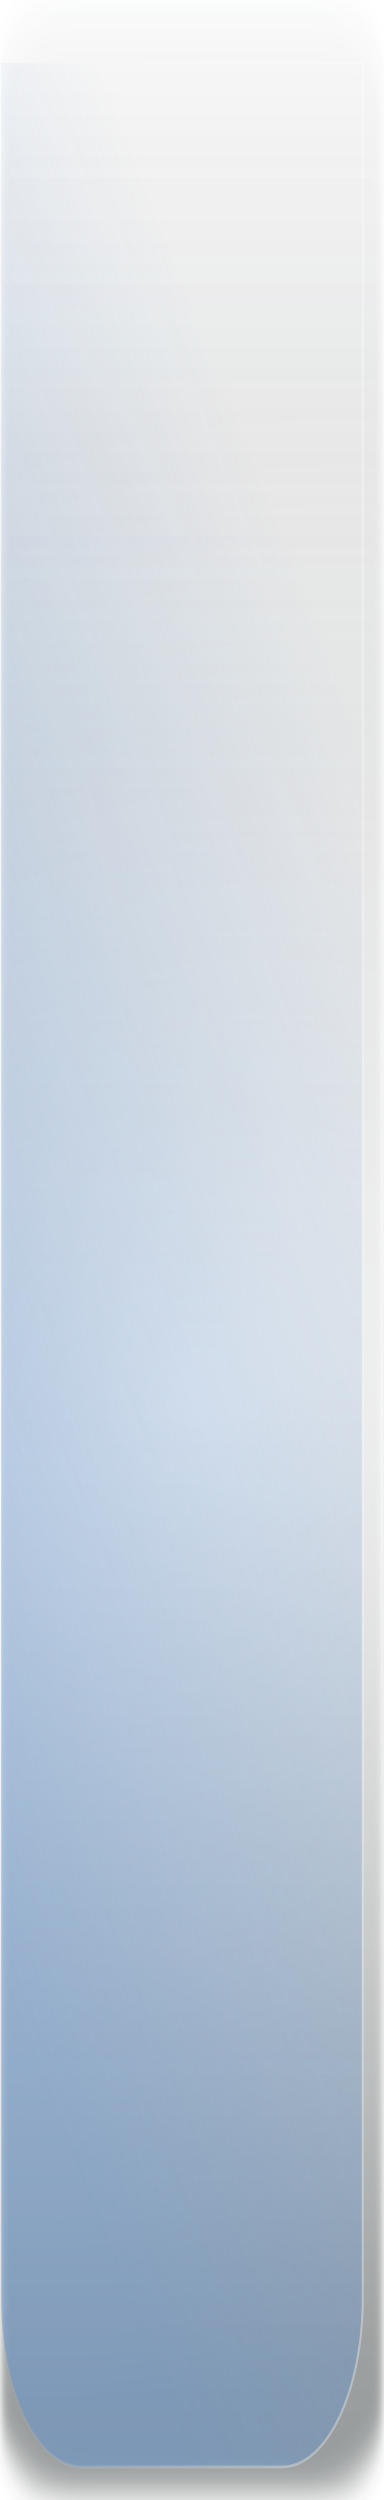
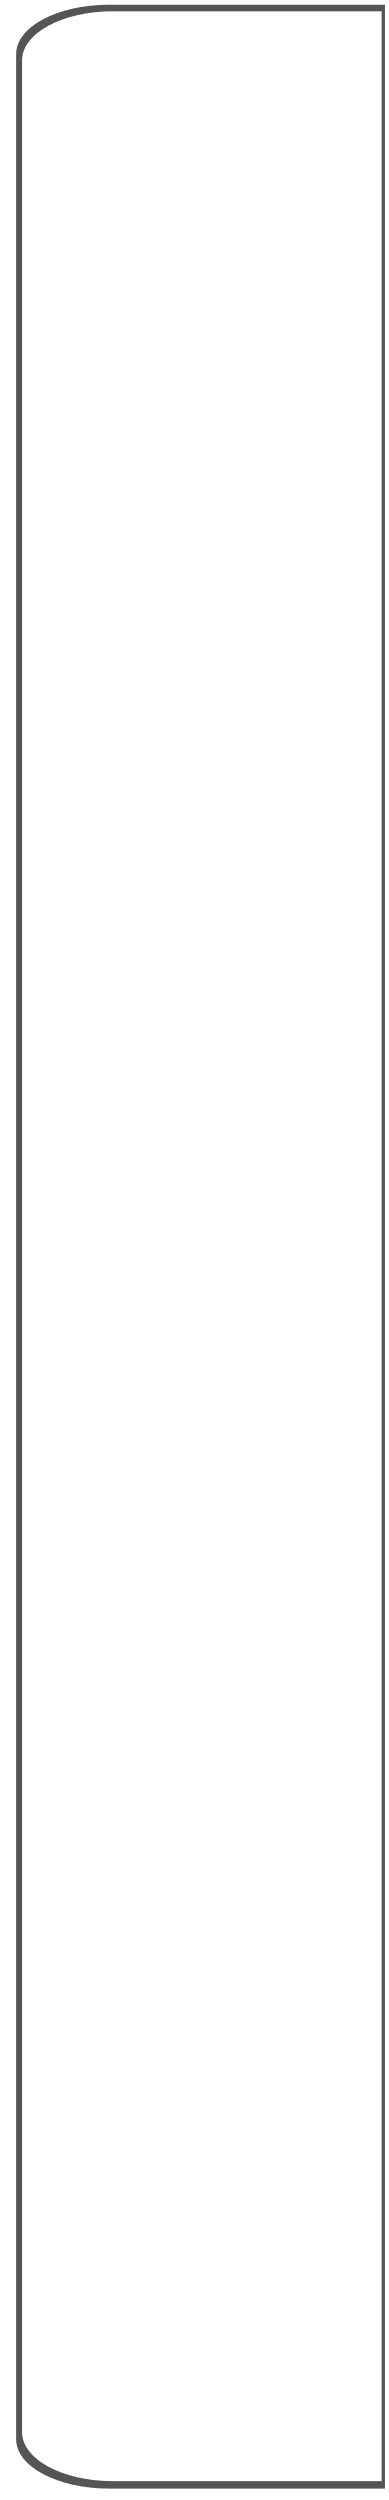
- <svg xmlns="http://www.w3.org/2000/svg" xmlns:xlink="http://www.w3.org/1999/xlink" version="1.0" width="20.454" height="133.311" id="svg17577">
-   <defs id="defs17579">
-     <linearGradient id="linearGradient4151">
-       <stop style="stop-color:#6193cf;stop-opacity:1" offset="0" id="stop4153" />
-       <stop style="stop-color:#6193cf;stop-opacity:0" offset="1" id="stop4155" />
+ <svg xmlns="http://www.w3.org/2000/svg" xmlns:xlink="http://www.w3.org/1999/xlink" width="20.671" height="133.13" id="svg4590" version="1.0">
+   <defs id="defs4592">
+     <linearGradient y2="50.284" x2="104.15" y1="50.284" x1="0.15" gradientTransform="translate(95.851,31.43149)" gradientUnits="userSpaceOnUse" id="linearGradient2414" xlink:href="#XMLID_13_" />
+     <linearGradient y2="103.575" x2="8.268" y1="2.462" x1="8.268" gradientTransform="translate(95.851,31.43149)" gradientUnits="userSpaceOnUse" id="linearGradient2411" xlink:href="#XMLID_14_" />
+     <linearGradient y2="102.538" x2="96.033" y1="2.439" x1="96.033" gradientTransform="translate(95.851,31.43149)" gradientUnits="userSpaceOnUse" id="linearGradient2408" xlink:href="#XMLID_15_" />
+     <linearGradient y2="97.961" x2="99.212" y1="75.019" x1="99.212" gradientTransform="translate(95.851,31.43149)" gradientUnits="userSpaceOnUse" id="linearGradient2404" xlink:href="#XMLID_18_" />
+     <linearGradient y2="97.961" x2="5.633" y1="75.019" x1="5.633" gradientTransform="translate(95.851,31.43149)" gradientUnits="userSpaceOnUse" id="linearGradient2401" xlink:href="#XMLID_18_" />
+     <linearGradient y2="38.592" x2="93.15" y1="38.592" x1="11.15" gradientTransform="translate(95.851,31.43149)" gradientUnits="userSpaceOnUse" id="linearGradient2393" xlink:href="#XMLID_20_" />
+     <linearGradient y2="-2.289" x2="52.15" y1="75.185" x1="52.15" gradientTransform="translate(95.851,31.43149)" gradientUnits="userSpaceOnUse" id="linearGradient2390" xlink:href="#XMLID_21_" />
+     <linearGradient y2="48.573" x2="91.043" y1="48.573" x1="9.952" gradientUnits="userSpaceOnUse" id="XMLID_22_">
+       <stop id="stop128" style="stop-color:#888888" offset="0" />
+       <stop id="stop130" style="stop-color:#000000" offset="0.497" />
    </linearGradient>
-     <filter id="filter4222">
-       <feGaussianBlur id="feGaussianBlur4224" stdDeviation="1.366" />
+     <linearGradient id="XMLID_21_" gradientUnits="userSpaceOnUse" x1="52.15" y1="80.711" x2="52.15" y2="-2.289">
+       <stop offset="0" style="stop-color:#FFFFFF" id="stop119" />
+       <stop offset="1" style="stop-color:#888888" id="stop121" />
+     </linearGradient>
+     <linearGradient id="XMLID_20_" gradientUnits="userSpaceOnUse" x1="11.15" y1="38.592" x2="93.15" y2="38.592">
+       <stop offset="0.5" style="stop-color:#F7F7F5" id="stop112" />
+       <stop offset="1" style="stop-color:#DDDDDD" id="stop114" />
+     </linearGradient>
+     <linearGradient y2="73.31" x2="52.149" y1="1.832" x1="52.149" gradientUnits="userSpaceOnUse" id="XMLID_19_">
+       <stop id="stop105" style="stop-color:#F7F7F5" offset="0.5" />
+       <stop id="stop107" style="stop-color:#DDDDDD" offset="1" />
+     </linearGradient>
+     <linearGradient id="XMLID_18_" gradientUnits="userSpaceOnUse" x1="99.212" y1="75.019" x2="99.212" y2="97.961">
+       <stop offset="0" style="stop-color:#FFFFFF" id="stop96" />
+       <stop offset="1" style="stop-color:#ffffff;stop-opacity:0;" id="stop98" />
+     </linearGradient>
+     <linearGradient id="XMLID_16_" gradientUnits="userSpaceOnUse" x1="3.461" y1="98.078" x2="100.838" y2="98.078">
+       <stop offset="0" style="stop-color:#ffffff;stop-opacity:0;" id="stop80" />
+       <stop offset="0.568" style="stop-color:#FFFFFF" id="stop82" />
+       <stop offset="1" style="stop-color:#ffffff;stop-opacity:0;" id="stop84" />
+     </linearGradient>
+     <linearGradient id="XMLID_15_" gradientUnits="userSpaceOnUse" x1="96.033" y1="2.439" x2="96.033" y2="102.538">
+       <stop offset="0" style="stop-color:#80848A" id="stop55" />
+       <stop offset="0.305" style="stop-color:#83878D" id="stop57" />
+       <stop offset="0.495" style="stop-color:#8B8F95" id="stop59" />
+       <stop offset="0.654" style="stop-color:#999EA4" id="stop61" />
+       <stop offset="0.794" style="stop-color:#ADB2B8" id="stop63" />
+       <stop offset="0.811" style="stop-color:#B0B5BB" id="stop65" />
+       <stop offset="0.881" style="stop-color:#AEB3B8" id="stop67" />
+       <stop offset="0.925" style="stop-color:#A7ABB0" id="stop69" />
+       <stop offset="0.961" style="stop-color:#9C9EA1" id="stop71" />
+       <stop offset="0.994" style="stop-color:#8C8C8D" id="stop73" />
+       <stop offset="1" style="stop-color:#888888" id="stop75" />
+     </linearGradient>
+     <linearGradient id="XMLID_14_" gradientUnits="userSpaceOnUse" x1="8.268" y1="2.462" x2="8.268" y2="103.575">
+       <stop offset="0.5" style="stop-color:#aeb4bb;stop-opacity:1;" id="stop38" />
+       <stop offset="0.811" style="stop-color:#B0B5BB" id="stop40" />
+       <stop offset="0.881" style="stop-color:#AEB3B8" id="stop42" />
+       <stop offset="0.925" style="stop-color:#A7ABB0" id="stop44" />
+       <stop offset="0.961" style="stop-color:#9C9EA1" id="stop46" />
+       <stop offset="0.994" style="stop-color:#8C8C8D" id="stop48" />
+       <stop offset="1" style="stop-color:#888888;stop-opacity:1;" id="stop50" />
+     </linearGradient>
+     <linearGradient id="XMLID_13_" gradientUnits="userSpaceOnUse" x1="0.15" y1="50.284" x2="104.15" y2="50.284">
+       <stop offset="0" style="stop-color:#DDDDDD" id="stop19" />
+       <stop offset="0.676" style="stop-color:#a5acb3;stop-opacity:1" id="stop21" />
+       <stop offset="0.811" style="stop-color:#B0B5BB" id="stop23" />
+       <stop offset="0.881" style="stop-color:#AEB3B8" id="stop25" />
+       <stop offset="0.925" style="stop-color:#A7ABB0" id="stop27" />
+       <stop offset="0.972" style="stop-color:#b6b8ba;stop-opacity:1" id="stop29" />
+       <stop offset="0.994" style="stop-color:#8C8C8D" id="stop31" />
+       <stop offset="1" style="stop-color:#888888" id="stop33" />
+     </linearGradient>
+     <radialGradient gradientUnits="userSpaceOnUse" gradientTransform="matrix(1,0,0,1.0994,0,-11.024)" r="79.182" cy="92.662" cx="53.332" id="XMLID_12_">
+       <stop id="stop10" style="stop-color:#F7F7F5" offset="0.5" />
+       <stop id="stop12" style="stop-color:#DDDDDD" offset="1" />
+     </radialGradient>
+     <clipPath clipPathUnits="userSpaceOnUse" id="clipPath3246">
+       <path id="path3248" d="M 0.15,109.289 C 0.15,137.289 0.15,86.289 0.15,114.289 C 0.15,116.489 1.761,118.432 3.732,118.593 C 35.968,121.227 68.333,121.227 100.569,118.593 C 102.539,118.432 104.15,116.489 104.15,114.289 C 104.15,86.289 104.15,137.289 104.15,109.289 C 104.15,107.589 0.15,107.589 0.15,109.289 z " style="fill:#ff00ff;fill-opacity:1" />
+     </clipPath>
+     <linearGradient xlink:href="#XMLID_13_" id="linearGradient3677" gradientUnits="userSpaceOnUse" x1="0.15" y1="50.284" x2="104.15" y2="50.284" gradientTransform="translate(11.8505,11.71579)" />
+     <radialGradient xlink:href="#XMLID_12_" id="radialGradient3685" gradientUnits="userSpaceOnUse" gradientTransform="matrix(1,0,0,1.0994,0,-11.024)" cx="53.332" cy="92.662" r="79.182" />
+     <linearGradient xlink:href="#XMLID_19_" id="linearGradient3687" gradientUnits="userSpaceOnUse" x1="52.149" y1="1.832" x2="52.149" y2="73.31" />
+     <linearGradient xlink:href="#XMLID_22_" id="linearGradient3689" gradientUnits="userSpaceOnUse" x1="9.952" y1="48.573" x2="91.043" y2="48.573" />
+     <linearGradient xlink:href="#XMLID_21_" id="linearGradient3697" gradientUnits="userSpaceOnUse" gradientTransform="translate(11.8505,11.71579)" x1="52.15" y1="75.185" x2="52.15" y2="-2.289" />
+     <linearGradient xlink:href="#XMLID_20_" id="linearGradient3700" gradientUnits="userSpaceOnUse" gradientTransform="translate(11.8505,11.71579)" x1="11.15" y1="38.592" x2="93.15" y2="38.592" />
+     <linearGradient xlink:href="#XMLID_18_" id="linearGradient3708" gradientUnits="userSpaceOnUse" gradientTransform="translate(11.8505,11.71579)" x1="5.633" y1="75.019" x2="5.633" y2="97.961" />
+     <linearGradient xlink:href="#XMLID_18_" id="linearGradient3711" gradientUnits="userSpaceOnUse" gradientTransform="translate(11.8505,11.71579)" x1="99.212" y1="75.019" x2="99.212" y2="97.961" />
+     <linearGradient xlink:href="#XMLID_15_" id="linearGradient3715" gradientUnits="userSpaceOnUse" gradientTransform="translate(11.8505,11.71579)" x1="96.033" y1="2.439" x2="96.033" y2="102.538" />
+     <linearGradient xlink:href="#XMLID_14_" id="linearGradient3718" gradientUnits="userSpaceOnUse" gradientTransform="translate(11.8505,11.71579)" x1="8.268" y1="2.462" x2="8.268" y2="103.575" />
+     <radialGradient r="40.029" cy="59.187" cx="53.198" gradientTransform="matrix(0.6667,0,0,0.7574,20.7214,14.064)" gradientUnits="userSpaceOnUse" id="radialGradient3253" xlink:href="#radialGradient3163" />
+     <linearGradient y2="0" x2="58.001" y1="116" x1="58.001" gradientUnits="userSpaceOnUse" id="XMLID_6_">
+       <stop id="stop9" style="stop-color:#555555" offset="0" />
+       <stop id="stop11" style="stop-color:#595959" offset="0.274" />
+       <stop id="stop13" style="stop-color:#666666" offset="0.562" />
+       <stop id="stop15" style="stop-color:#7B7B7B" offset="0.856" />
+       <stop id="stop17" style="stop-color:#888888" offset="1" />
+     </linearGradient>
+     <filter id="AI_Sfocatura_4">
+       <feGaussianBlur id="feGaussianBlur6" stdDeviation="4" />
    </filter>
-     <linearGradient id="linearGradient4211">
-       <stop style="stop-color:#2e3436;stop-opacity:1" offset="0" id="stop4213" />
-       <stop style="stop-color:#2e3436;stop-opacity:0" offset="1" id="stop4215" />
+     <radialGradient gradientTransform="translate(559.1429,-264.2857)" gradientUnits="userSpaceOnUse" r="48" cy="58" cx="58" id="XMLID_7_">
+       <stop id="stop26" style="stop-color:#FFFFFF" offset="0" />
+       <stop id="stop28" style="stop-color:#FFFFFF" offset="0.574" />
+       <stop id="stop30" style="stop-color:#FBFBFB" offset="0.684" />
+       <stop id="stop32" style="stop-color:#EEEEEE" offset="0.8" />
+       <stop id="stop34" style="stop-color:#DDDDDD" offset="0.9" />
+       <stop id="stop36" style="stop-color:#BBBBBB" offset="1" />
+     </radialGradient>
+     <radialGradient gradientUnits="userSpaceOnUse" gradientTransform="matrix(0.6667,0,0,0.7574,20.7214,14.064)" r="40.029" cy="59.187" cx="53.198" id="XMLID_8_">
+       <stop id="stop41" style="stop-color:#323232" offset="0" />
+       <stop id="stop43" style="stop-color:#363636" offset="0.208" />
+       <stop id="stop45" style="stop-color:#434343" offset="0.428" />
+       <stop id="stop47" style="stop-color:#585858" offset="0.653" />
+       <stop id="stop49" style="stop-color:#757575" offset="0.88" />
+       <stop id="stop51" style="stop-color:#888888" offset="1" />
+     </radialGradient>
+     <linearGradient gradientTransform="translate(559.1429,-264.2857)" y2="34" x2="104.052" y1="34" x1="11.949" gradientUnits="userSpaceOnUse" id="XMLID_9_">
+       <stop id="stop56" style="stop-color:#FFFFFF" offset="0" />
+       <stop id="stop58" style="stop-color:#ffffff;stop-opacity:0;" offset="0.8" />
    </linearGradient>
-     <linearGradient x1="220.714" y1="323.791" x2="51.193" y2="323.791" id="linearGradient14654" xlink:href="#linearGradient4211" gradientUnits="userSpaceOnUse" />
-     <linearGradient x1="59.875" y1="379.148" x2="217.982" y2="379.148" id="linearGradient12682" xlink:href="#linearGradient3237" gradientUnits="userSpaceOnUse" gradientTransform="matrix(0,0.8502646,-0.1679166,0,-42.20535,-50.17165)" />
-     <linearGradient x1="59.875" y1="379.148" x2="217.982" y2="379.148" id="linearGradient12678" xlink:href="#linearGradient3237" gradientUnits="userSpaceOnUse" gradientTransform="matrix(0,-0.7458173,-0.1679686,0,-42.18563,166.567)" />
-     <linearGradient x1="59.875" y1="379.148" x2="217.982" y2="379.148" id="linearGradient13683" xlink:href="#linearGradient3237" gradientUnits="userSpaceOnUse" gradientTransform="matrix(0,0.8293406,-0.1679267,0,-42.20152,-45.61394)" />
-     <linearGradient id="linearGradient3237">
-       <stop style="stop-color:#ffffff;stop-opacity:1" offset="0" id="stop3239" />
-       <stop style="stop-color:#ffffff;stop-opacity:0" offset="1" id="stop3241" />
-     </linearGradient>
-     <radialGradient cx="224.906" cy="590.449" r="9.719" fx="224.906" fy="590.449" id="radialGradient13677" xlink:href="#linearGradient3237" gradientUnits="userSpaceOnUse" gradientTransform="matrix(8.932322,-8.12761,7.785512,8.13944,-6711.752,-2877.422)" />
-     <linearGradient id="linearGradient12531">
-       <stop style="stop-color:#ffffff;stop-opacity:1" offset="0" id="stop12533" />
-       <stop style="stop-color:#ffffff;stop-opacity:0" offset="1" id="stop12535" />
-     </linearGradient>
-     <radialGradient cx="588.409" cy="-236.661" r="66.656" fx="588.409" fy="-236.661" id="radialGradient16606" xlink:href="#linearGradient12531" gradientUnits="userSpaceOnUse" gradientTransform="matrix(-0.5814605,-0.6627548,0.5620328,-0.4930912,552.5959,378.9778)" />
-     <radialGradient cx="588.409" cy="-236.661" r="66.656" fx="588.409" fy="-236.661" id="radialGradient2189" xlink:href="#linearGradient12531" gradientUnits="userSpaceOnUse" gradientTransform="matrix(-0.5814605,-0.6627548,0.5620328,-0.4930912,550.0044,263.0366)" />
-     <linearGradient x1="0.349" y1="117.934" x2="30.731" y2="96.195" id="linearGradient5146" xlink:href="#linearGradient4151" gradientUnits="userSpaceOnUse" gradientTransform="matrix(0.9994267,0,0,1.248976,5.7729209e-3,-32.92514)" />
-     <linearGradient x1="59.875" y1="379.148" x2="217.982" y2="379.148" id="linearGradient5148" xlink:href="#linearGradient3237" gradientUnits="userSpaceOnUse" gradientTransform="matrix(0,1.061961,-0.1678203,0,73.69944,-99.14725)" />
-     <linearGradient x1="10.069" y1="103.53" x2="10.069" y2="49.924" id="linearGradient9053" xlink:href="#linearGradient12531" gradientUnits="userSpaceOnUse" gradientTransform="matrix(0.9994267,0,0,1.248976,5.7729209e-3,-32.92514)" />
-     <linearGradient x1="175.494" y1="256.111" x2="149.854" y2="437.042" id="linearGradient9055" xlink:href="#linearGradient3237" gradientUnits="userSpaceOnUse" gradientTransform="matrix(0,1.061961,-0.1678203,0,73.69944,-99.14725)" />
+     <radialGradient id="radialGradient3163" cx="53.198" cy="59.187" r="40.029" gradientTransform="matrix(0.6667,0,0,0.7574,20.7214,14.064)" gradientUnits="userSpaceOnUse">
+       <stop offset="0" style="stop-color:#000000;stop-opacity:1;" id="stop3165" />
+       <stop offset="1" style="stop-color:#666666;stop-opacity:1;" id="stop3175" />
+     </radialGradient>
+     <radialGradient r="40.029" fy="68.341" fx="80.342" cy="68.341" cx="80.342" gradientTransform="matrix(-0.263109,4.7377213e-8,1.5110247e-8,0.7519296,61.13882,12.61245)" gradientUnits="userSpaceOnUse" id="radialGradient2197" xlink:href="#radialGradient3163" />
+     <linearGradient xlink:href="#XMLID_9_" id="linearGradient2405" gradientUnits="userSpaceOnUse" gradientTransform="matrix(0.375,0,0,0.375,819.1946,323.7876)" x1="11.949" y1="34" x2="104.052" y2="34" />
+     <radialGradient xlink:href="#XMLID_7_" id="radialGradient2408" gradientUnits="userSpaceOnUse" gradientTransform="matrix(0.7114002,0,0,0.7876878,689.3242,333.313)" cx="58" cy="58" r="48" />
+     <linearGradient xlink:href="#XMLID_7_" id="linearGradient3494" x1="623.073" y1="392.161" x2="656.05" y2="392.161" gradientUnits="userSpaceOnUse" />
  </defs>
-   <rect width="157.857" height="115" rx="5.838" ry="25.866" x="62.857" y="323.791" transform="matrix(0,0.8445052,-0.1778609,0,78.04372,-53.08317)" style="opacity:0.5;fill:url(#linearGradient14654);fill-opacity:1;fill-rule:evenodd;stroke:none;stroke-width:0.25;stroke-miterlimit:4;stroke-dasharray:none;stroke-dashoffset:0;stroke-opacity:1;filter:url(#filter4222)" id="rect5218" />
-   <rect width="133.311" height="20.454" rx="4.93" ry="4.6" x="0.258" y="-20.454" transform="matrix(0,1,-1,0,0,0)" style="opacity:0.85;fill:url(#radialGradient2189);fill-opacity:1;fill-rule:evenodd;stroke:none;stroke-width:0.25;stroke-miterlimit:4;stroke-dasharray:none;stroke-dashoffset:0;stroke-opacity:1" id="rect14656" />
-   <path d="M 0.419,43.83 L 0.419,125.989 C 0.419,129.424 2.339,132.195 4.729,132.195 L 15.41,132.195 C 17.8,132.195 19.72,129.424 19.72,125.989 L 19.72,43.83 L 0.419,43.83 z " transform="matrix(0.9988852,0,0,1.450689,-0.3544801,-60.22639)" style="opacity:0.5;fill:url(#linearGradient5146);fill-opacity:1;fill-rule:evenodd;stroke:url(#linearGradient9055);stroke-width:0.106;stroke-miterlimit:4;stroke-dasharray:none;stroke-dashoffset:0;stroke-opacity:1" id="path12680" />
+   <g id="layer1" transform="translate(-635.3786,-325.7972)">
+     <g id="g3496">
+       <path id="path2163" d="M 641.185,326.049 C 638.45,326.049 636.238,327.219 636.238,328.679 L 636.238,455.69 C 636.238,457.151 638.45,458.32 641.185,458.32 L 655.879,458.32 L 655.879,326.049 L 641.185,326.049 z " style="fill:#555555;fill-opacity:1;stroke:none;stroke-width:0.709;stroke-linecap:round;stroke-linejoin:round;stroke-miterlimit:4;stroke-dasharray:none;stroke-dashoffset:1.088;stroke-opacity:0" />
+       <path style="fill:url(#linearGradient3494);fill-opacity:1.0;stroke:#000000;stroke-width:0.698;stroke-linecap:round;stroke-linejoin:round;stroke-miterlimit:4;stroke-dasharray:none;stroke-dashoffset:1.088;stroke-opacity:0" d="M 641.377,326.399 C 638.71,326.399 636.554,327.562 636.554,329.014 L 636.554,455.308 C 636.554,456.76 638.71,457.923 641.377,457.923 L 655.701,457.923 L 655.701,326.399 L 641.377,326.399 z " id="rect28701" />
+     </g>
+     <path d="M 840.945,345.538 C 847.615,345.538 853.682,343.614 858.214,340.472 C 856.02,333.006 849.111,327.538 840.945,327.538 C 832.778,327.538 825.869,333.006 823.676,340.472 C 828.207,343.614 834.273,345.538 840.945,345.538 z " id="path60" style="opacity:0.5;fill:url(#linearGradient2405)" />
+   </g>
</svg>
